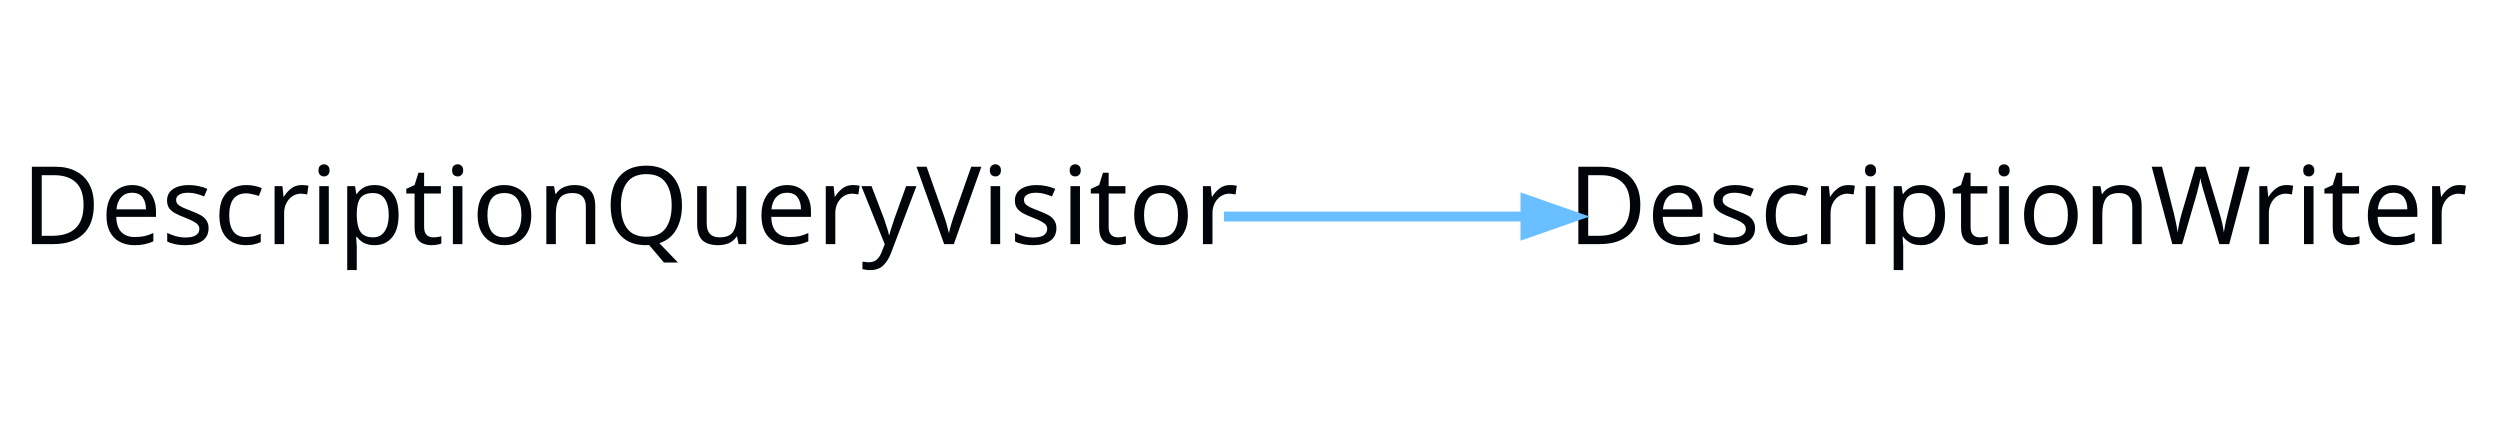
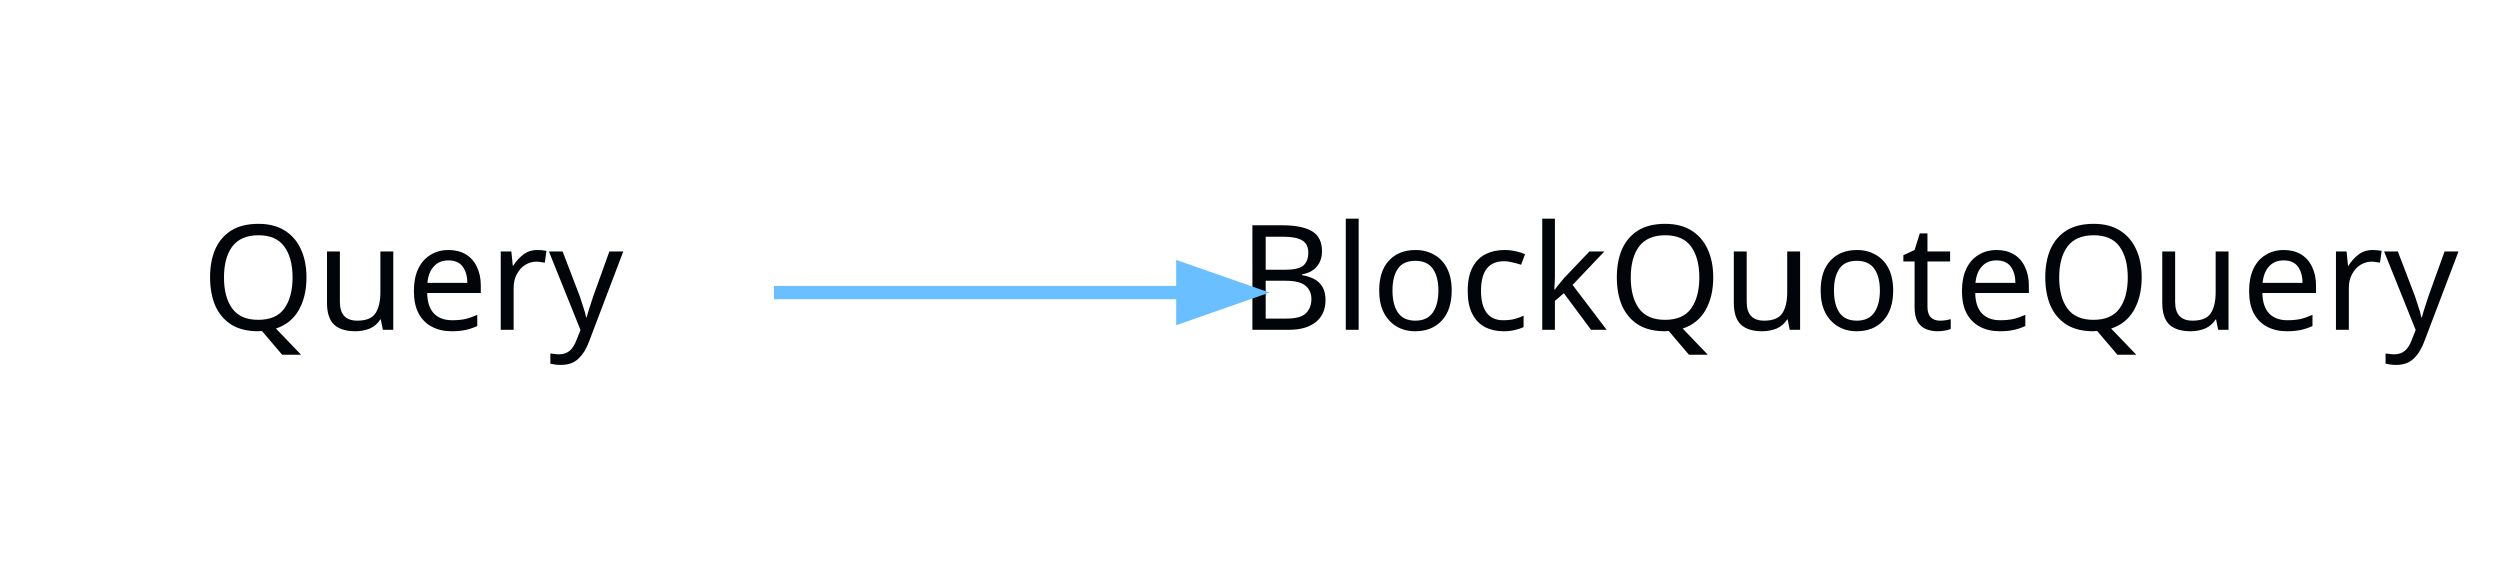
- <svg xmlns="http://www.w3.org/2000/svg" width="254pt" height="44pt" viewBox="0.00 0.00 254.00 44.00">
+ <svg xmlns="http://www.w3.org/2000/svg" width="188pt" height="44pt" viewBox="0.00 0.00 188.00 44.00">
  <g id="graph0" class="graph" transform="scale(1 1) rotate(0) translate(4 40)">
-     <polygon fill="none" stroke="none" points="-4,4 -4,-40 250,-40 250,4 -4,4" />
+     <polygon fill="none" stroke="none" points="-4,4 -4,-40 184,-40 184,4 -4,4" />
    <g id="node1" class="node">
-       <text text-anchor="middle" x="60" y="-15.2" font-family="Segoe UI" font-size="11.00" fill="#010509">DescriptionQueryVisitor</text>
+       <text text-anchor="middle" x="27" y="-15.2" font-family="Segoe UI" font-size="11.00" fill="#010509">Query</text>
    </g>
    <g id="node2" class="node">
-       <text text-anchor="middle" x="201" y="-15.2" font-family="Segoe UI" font-size="11.00" fill="#010509">DescriptionWriter</text>
+       <text text-anchor="middle" x="135" y="-15.2" font-family="Segoe UI" font-size="11.00" fill="#010509">BlockQuoteQuery</text>
    </g>
    <g id="edge1" class="edge">
-       <path fill="none" stroke="#69bfff" d="M120.352,-18C130.531,-18 141.007,-18 150.881,-18" />
-       <polygon fill="#69bfff" stroke="#69bfff" points="150.985,-19.75 155.985,-18 150.985,-16.25 150.985,-19.75" />
+       <path fill="none" stroke="#69bfff" d="M54.202,-18C63.475,-18 74.233,-18 84.79,-18" />
+       <polygon fill="#69bfff" stroke="#69bfff" points="84.948,-19.75 89.948,-18 84.948,-16.25 84.948,-19.75" />
    </g>
  </g>
</svg>
